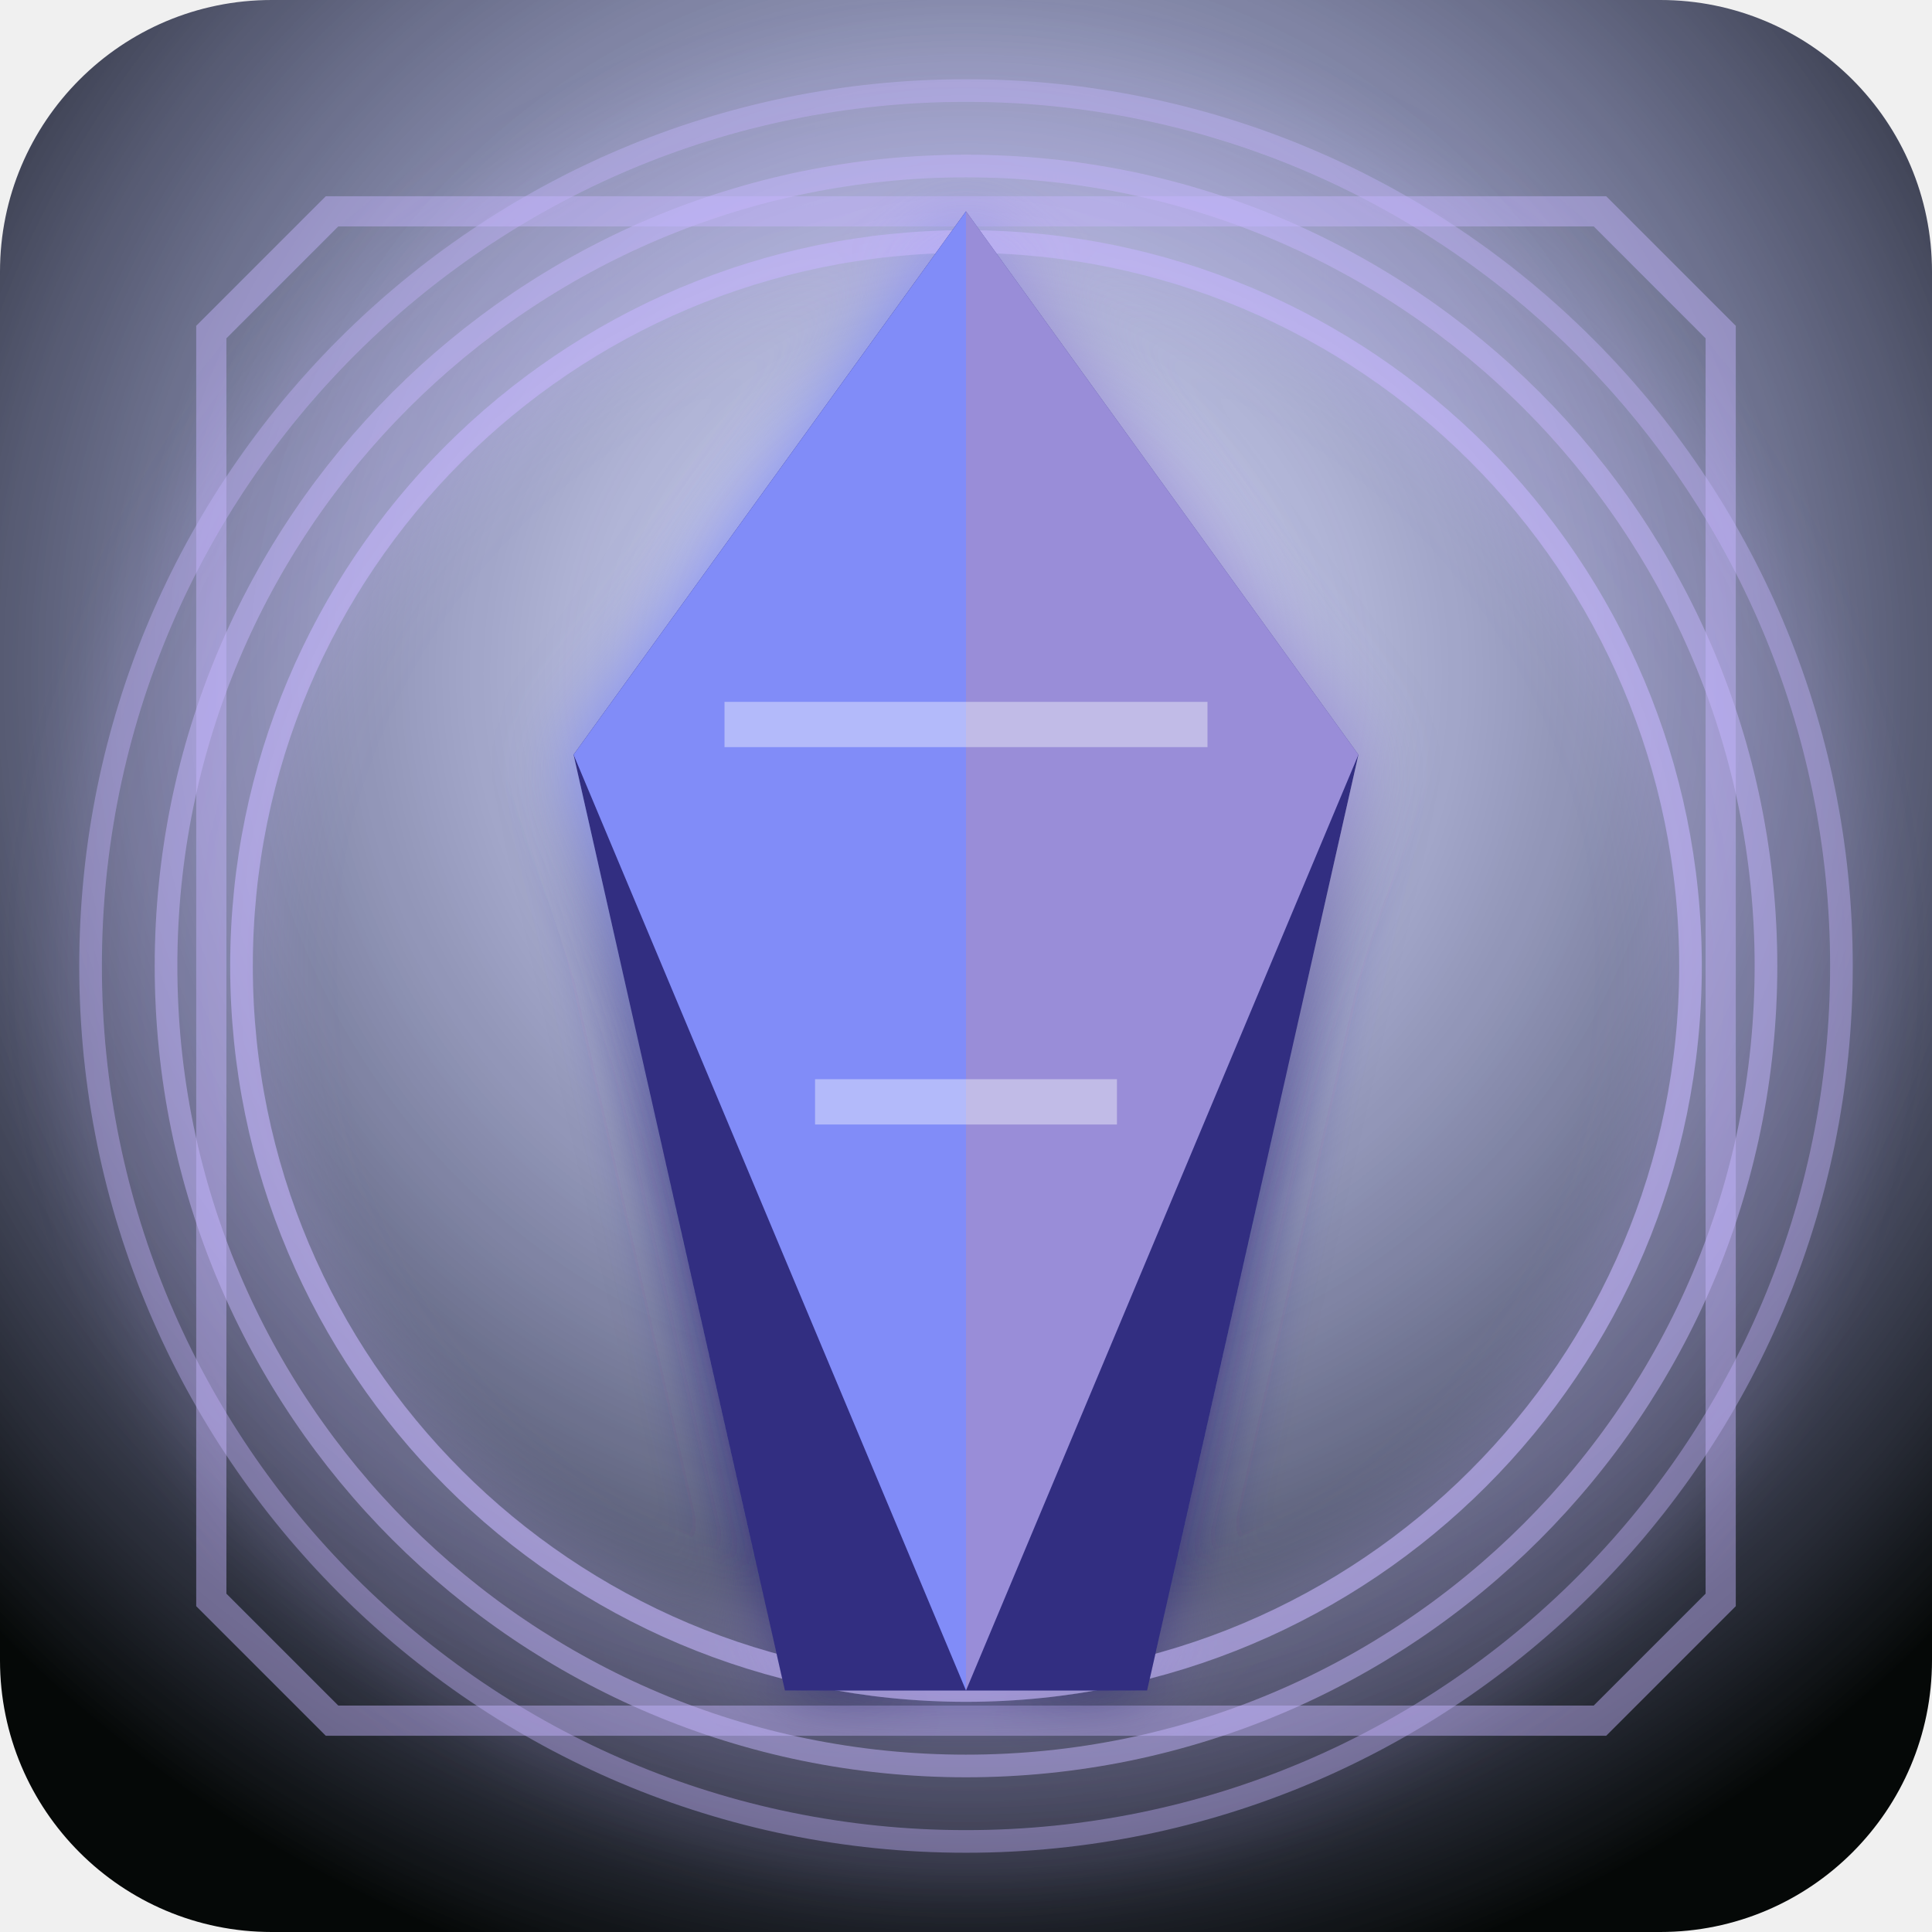
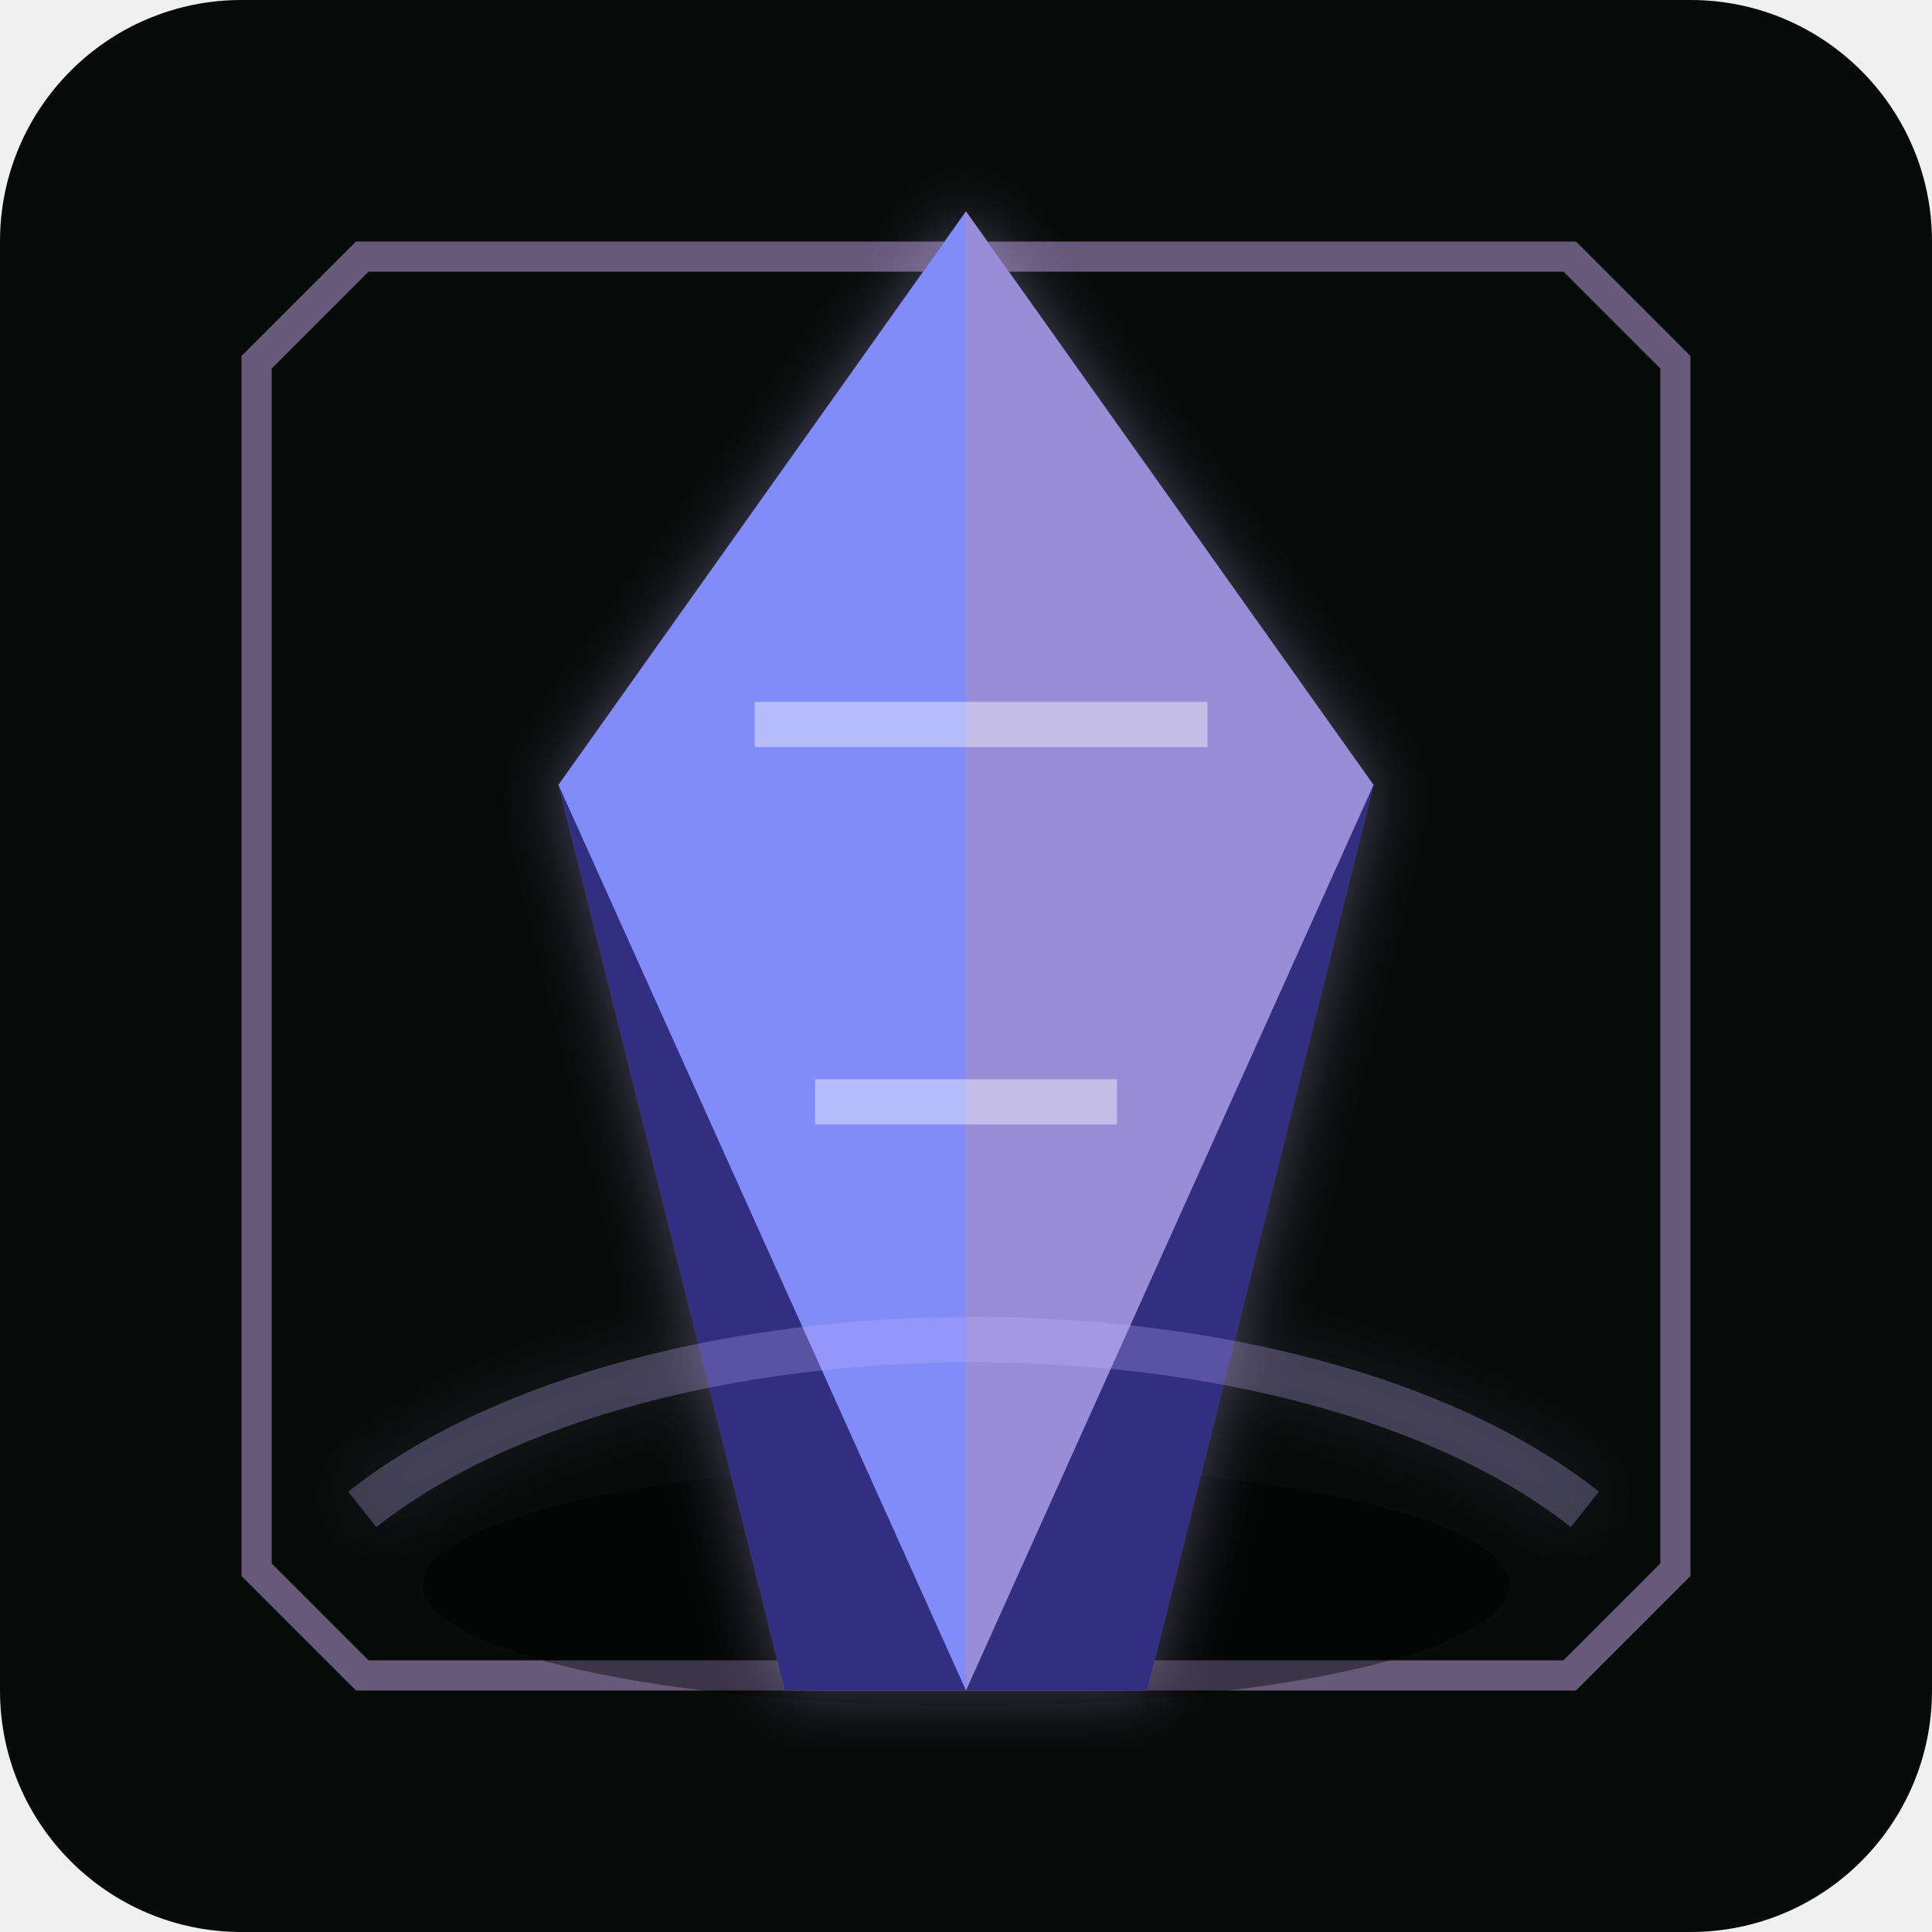
<svg xmlns="http://www.w3.org/2000/svg" viewBox="0 0 128 128" role="img" aria-label="huyen-tinh">
  <defs>
-     <radialGradient id="bg" cx="50%" cy="35%" r="70%">
-       <stop offset="0" stop-color="#818cf8" stop-opacity=".22" />
-       <stop offset="1" stop-color="#050807" />
-     </radialGradient>
-     <filter id="glow">
-       <feGaussianBlur stdDeviation="2.4" result="b" />
-       <feMerge>
-         <feMergeNode in="b" />
-         <feMergeNode in="SourceGraphic" />
-       </feMerge>
+     <filter id="s" x="-30%" y="-30%" width="160%" height="160%">
+       <feDropShadow dx="0" dy="4" stdDeviation="4" flood-color="#000" flood-opacity=".55" />
+       <feDropShadow dx="0" dy="0" stdDeviation="2" flood-color="#c4b5fd" flood-opacity=".35" />
    </filter>
  </defs>
-   <rect width="128" height="128" rx="18" fill="url(#bg)" />
-   <path d="M14 22 L22 14 H106 L114 22 V106 L106 114 H22 L14 106Z" fill="none" stroke="#c4b5fd" stroke-opacity=".46" stroke-width="2" />
-   <g filter="url(#glow)">
-     <circle cx="64" cy="64" r="48" stroke="#c4b5fd" stroke-width="1.5" fill="none" opacity=".6" />
-     <circle cx="64" cy="64" r="53" stroke="#c4b5fd" stroke-width="1.5" fill="none" opacity=".5" />
-     <circle cx="64" cy="64" r="58" stroke="#c4b5fd" stroke-width="1.5" fill="none" opacity=".4" />
-     <path d="M64 14 L90 50 L76 112 L52 112 L38 50 Z" fill="#312e81" />
-     <path d="M64 14 L64 112 L38 50 Z" fill="#818cf8" />
-     <path d="M64 14 L90 50 L64 112 Z" fill="#c4b5fd" opacity=".7" />
-     <path d="M48 48 L80 48 M54 73 L74 73" stroke="#f8fafc" stroke-width="3" opacity=".42" />
+   <rect width="128" height="128" rx="16" fill="#070b09" />
+   <path d="M17 24 L24 17 H104 L111 24 V104 L104 111 H24 L17 104Z" fill="none" stroke="#d8b4fe" stroke-opacity=".46" stroke-width="2" />
+   <ellipse cx="64" cy="105" rx="36" ry="8" fill="#000" opacity=".42" />
+   <g filter="url(#s)">
+     <path d="M64 14 L91 52 L76 112 H52 L37 52Z" fill="#312e81" />
+     <path d="M64 14 L64 112 L37 52Z" fill="#818cf8" />
+     <path d="M64 14 L91 52 L64 112Z" fill="#c4b5fd" opacity=".7" />
+     <path d="M50 48 H80 M54 73 H74" stroke="white" stroke-width="3" opacity=".42" />
+     <path d="M24 100 C43 85 86 85 105 100" stroke="#c4b5fd" stroke-width="3" fill="none" opacity=".28" />
  </g>
</svg>
